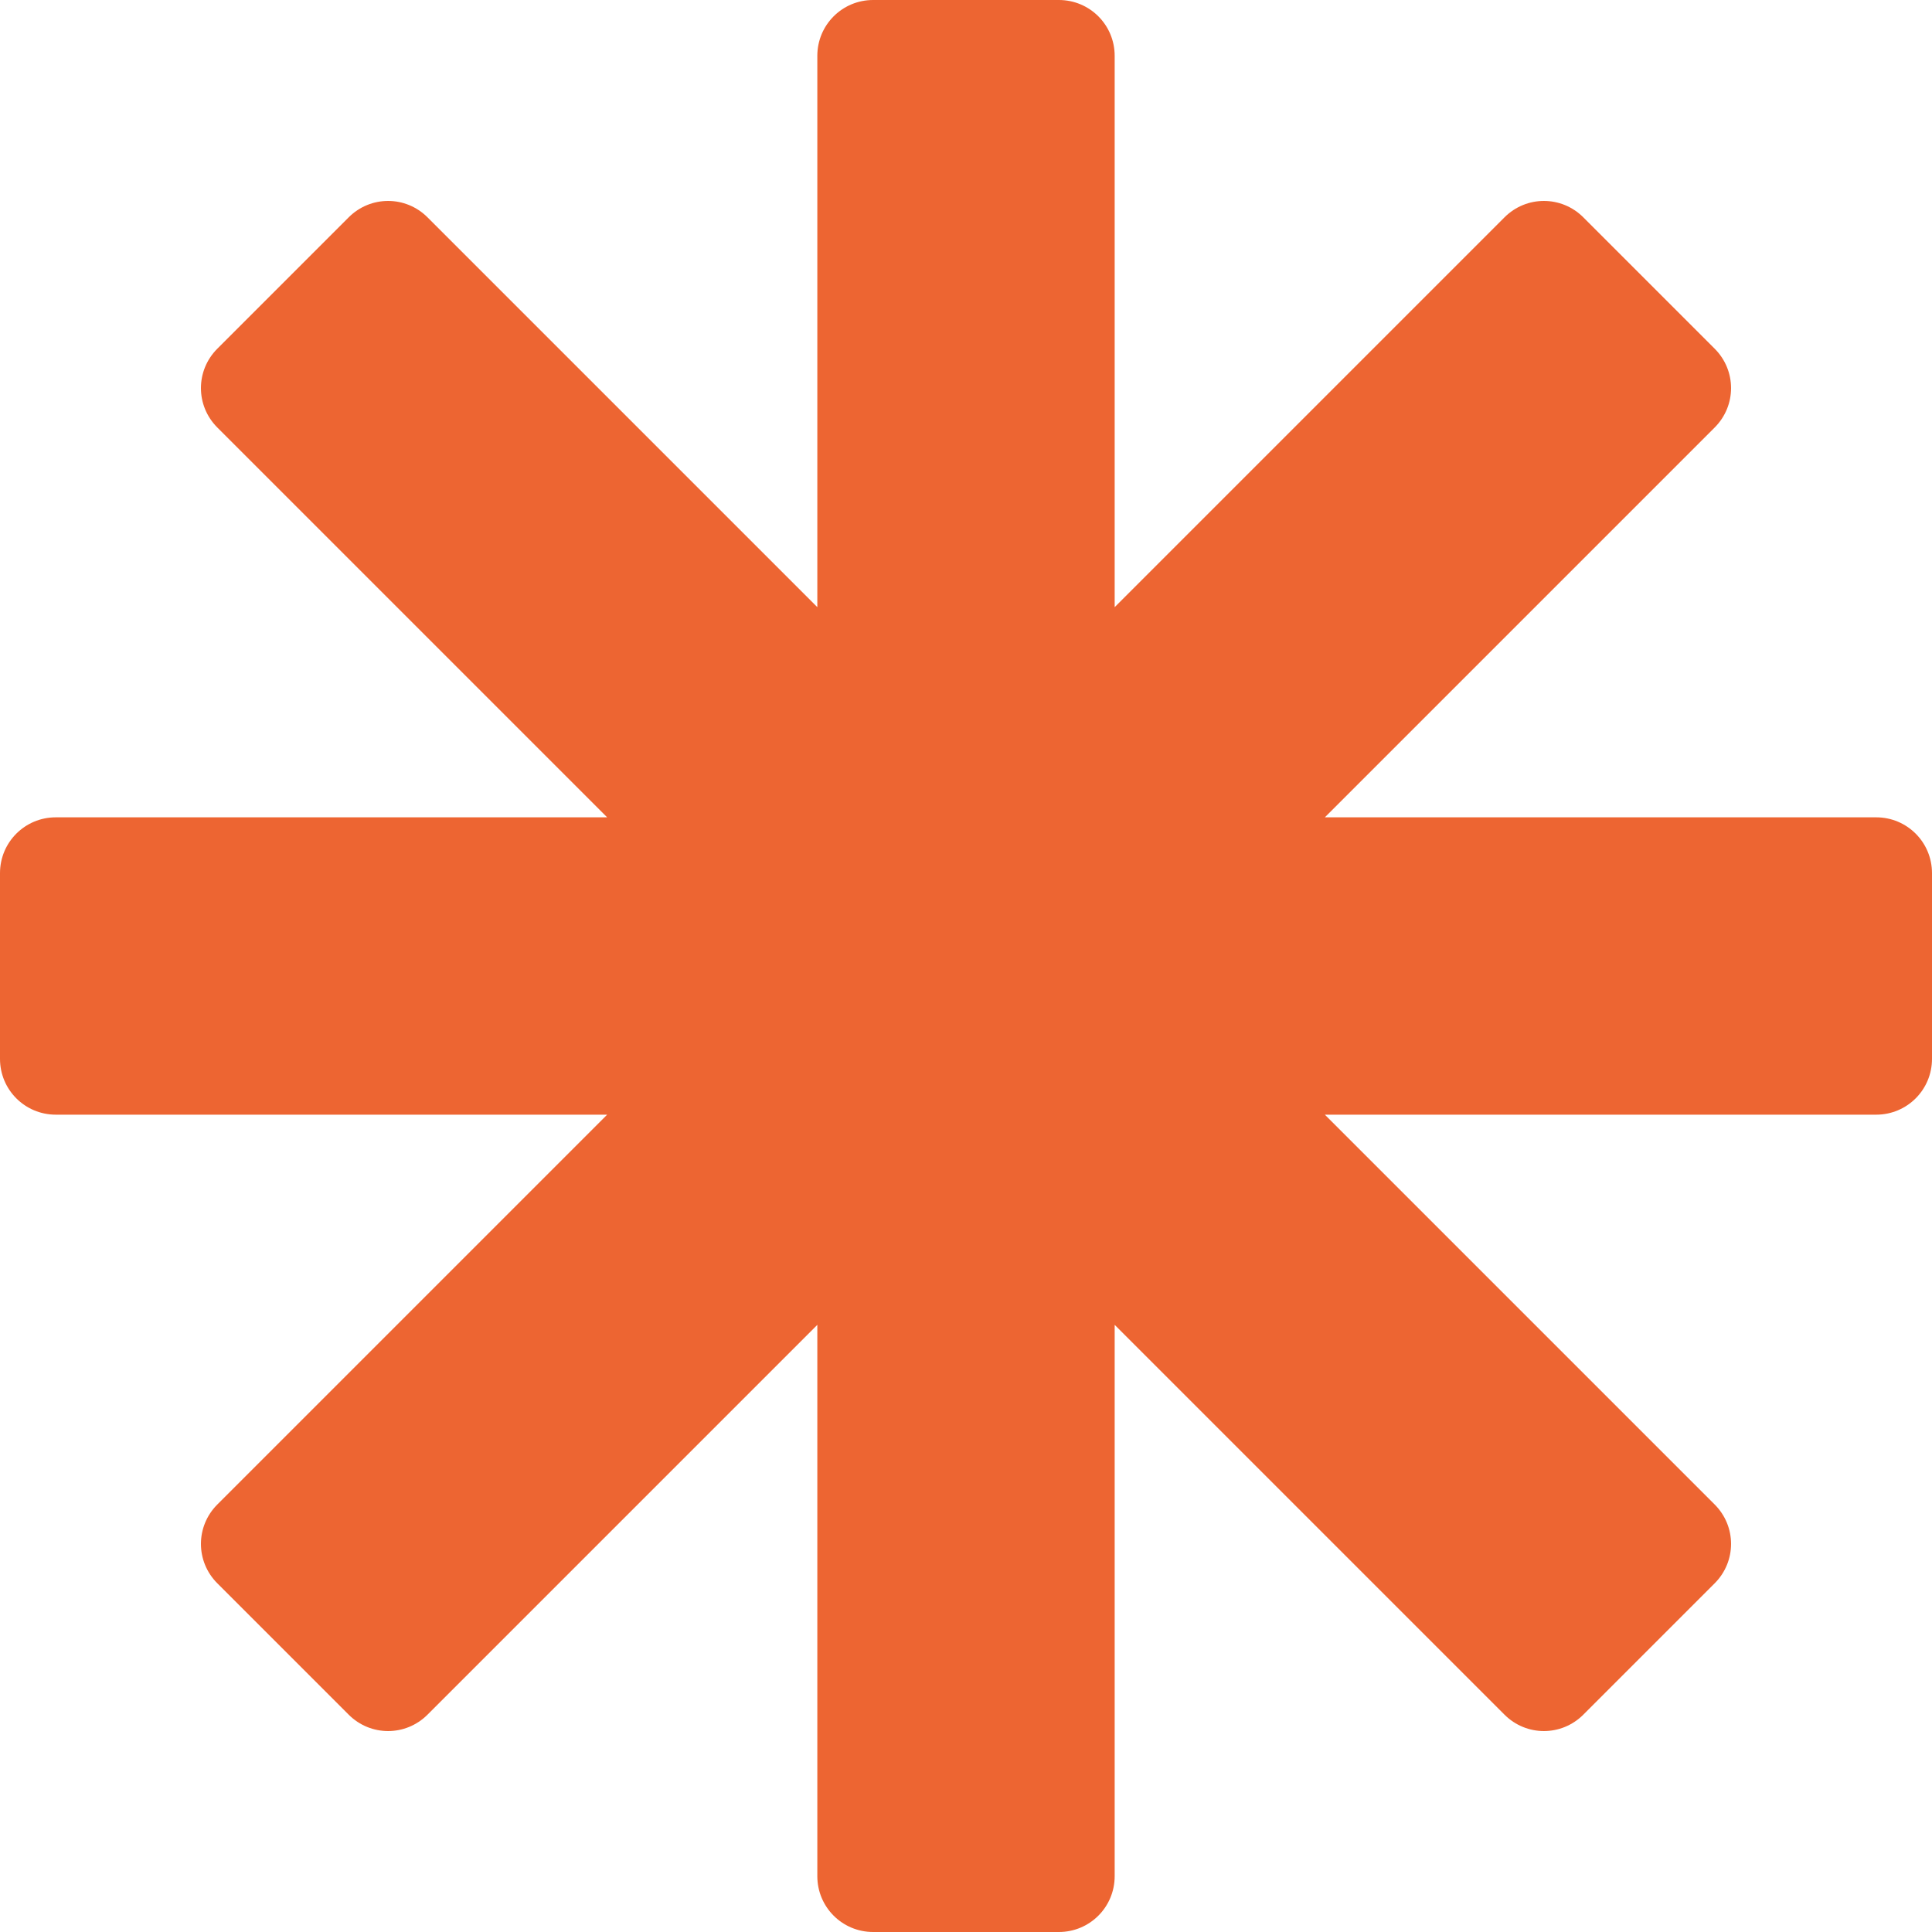
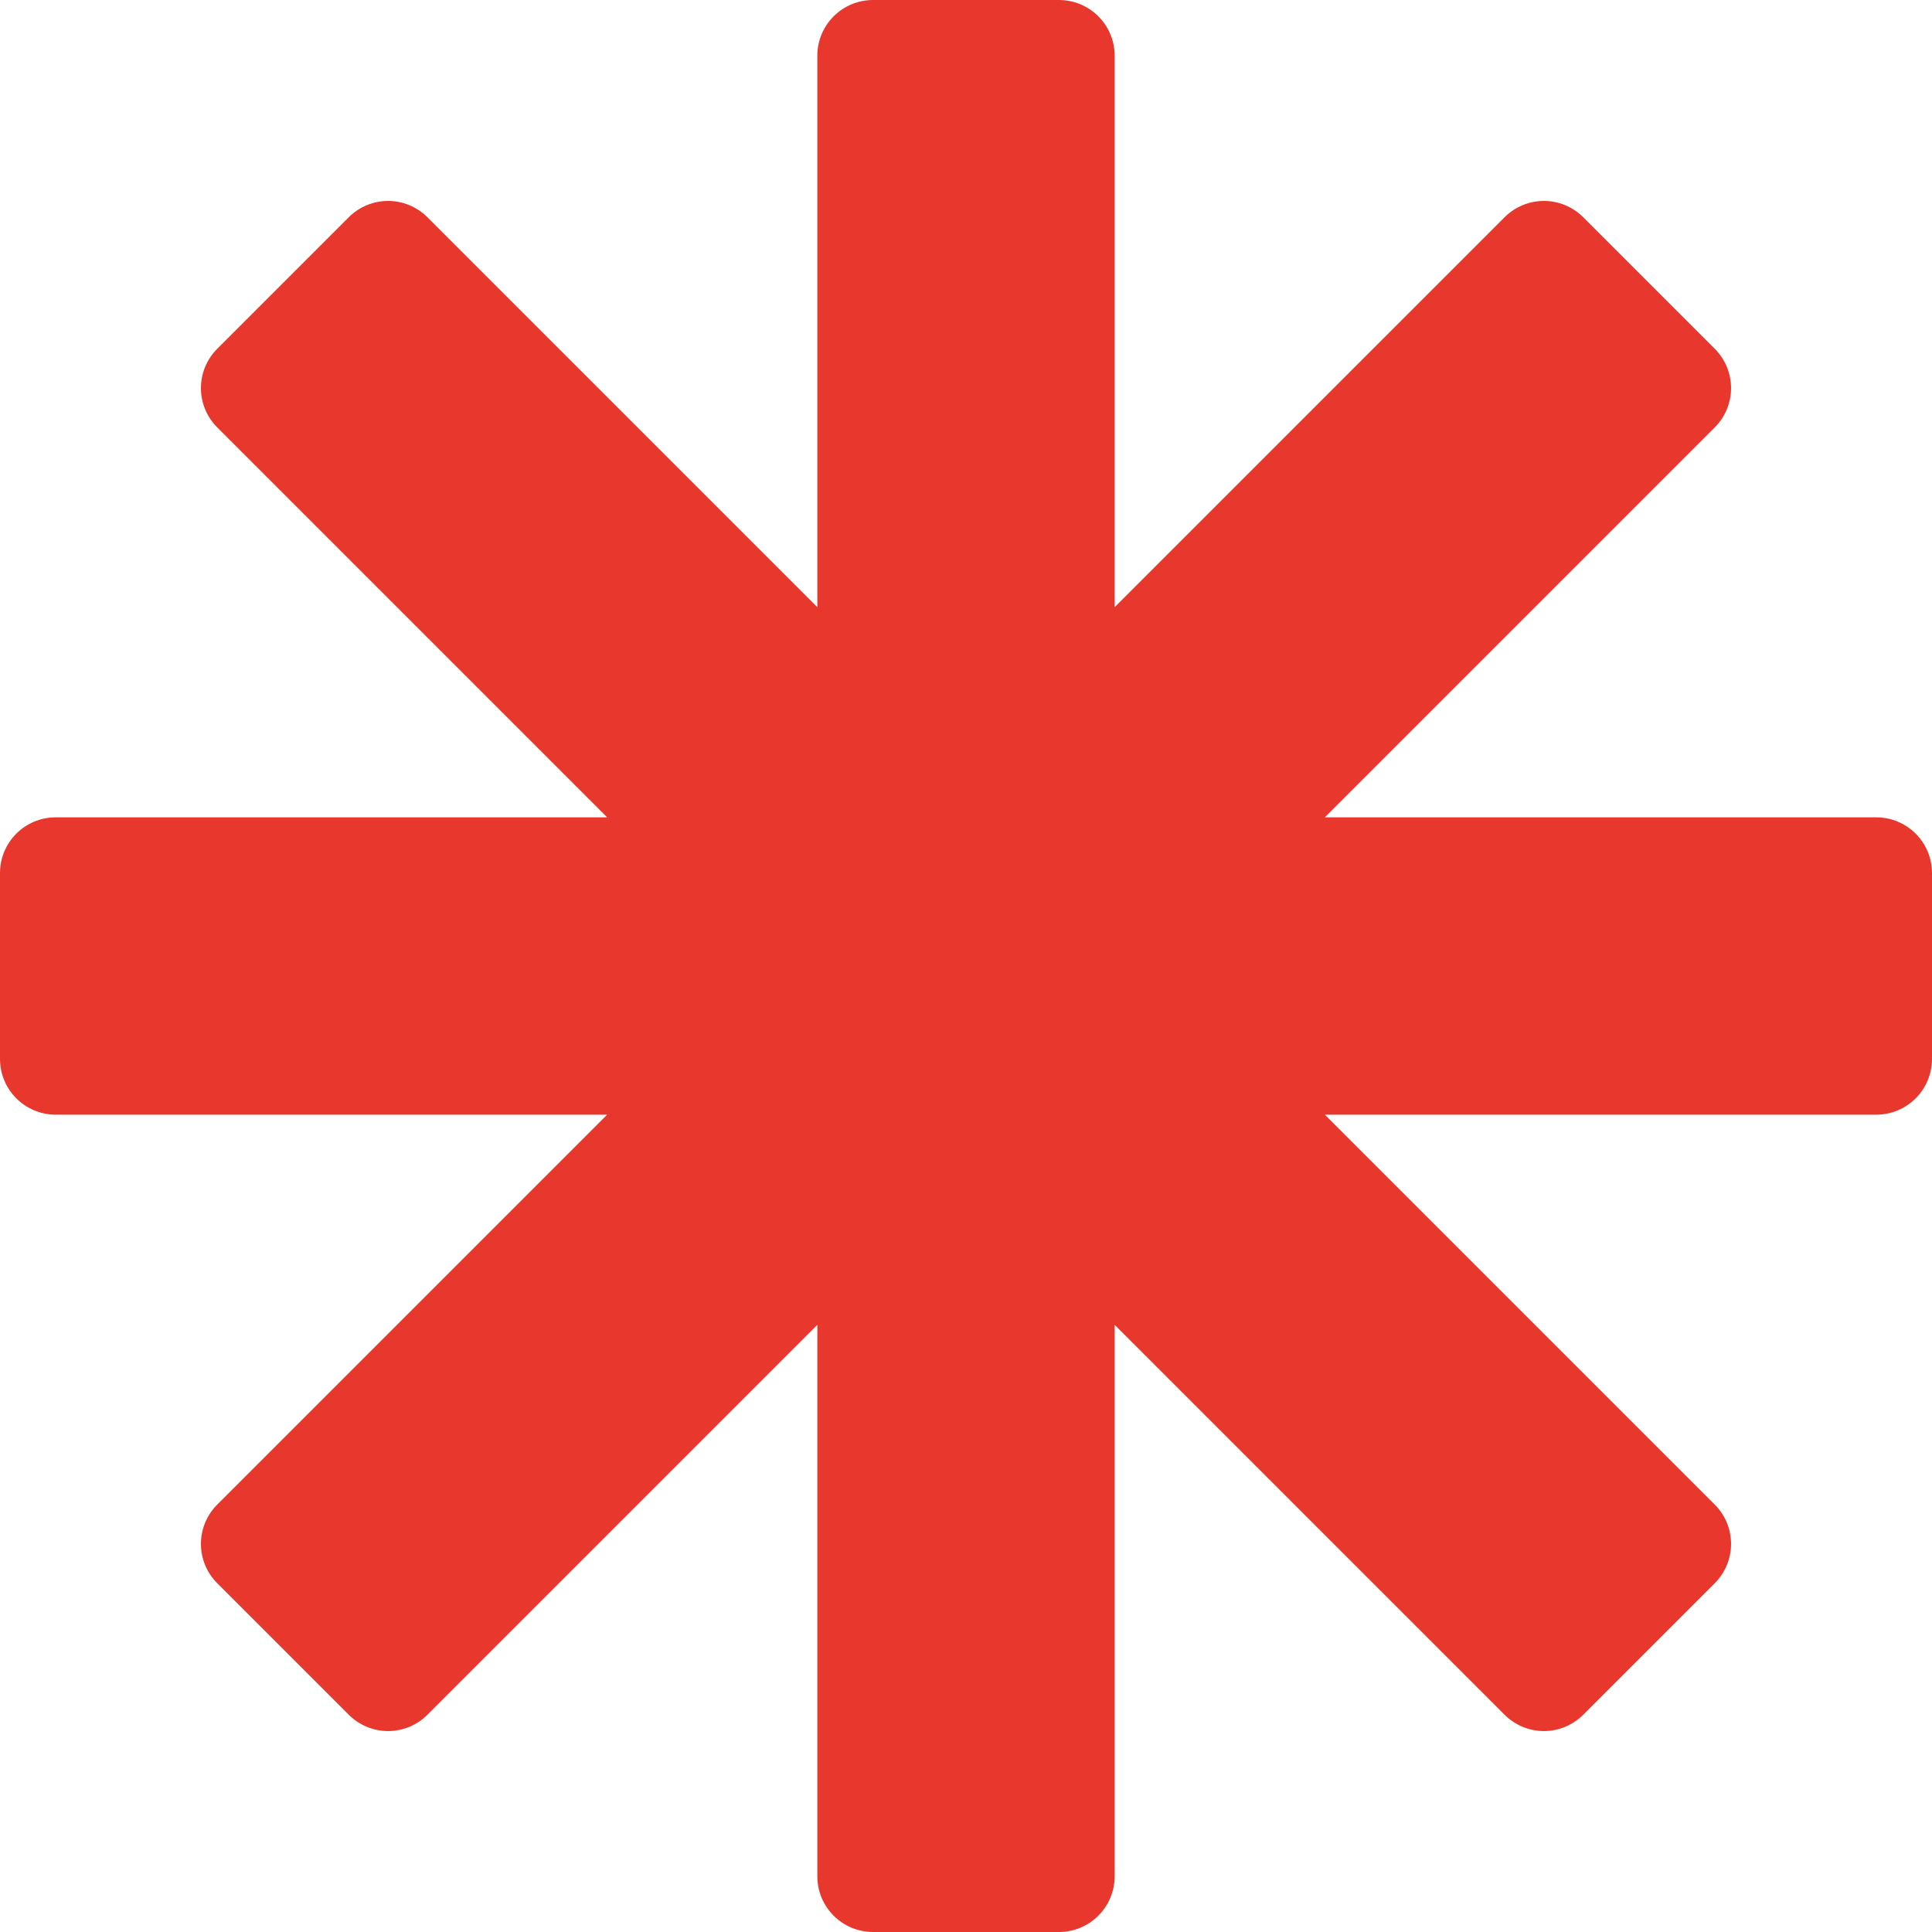
<svg xmlns="http://www.w3.org/2000/svg" version="1.1" id="Capa_1" x="0px" y="0px" viewBox="0 0 512 512" style="enable-background:new 0 0 512 512;" xml:space="preserve">
  <style type="text/css">
- 	.st0{fill:#ED6532;}
+ 	.st0{fill:#E8382E;}
</style>
  <g>
    <g>
      <path class="st0" d="M497.2,216.6H351.1l103.3-103.3c5.8-5.8,5.8-15.1,0-20.9l-34.8-34.8c-5.8-5.8-15.1-5.8-20.9,0L295.4,160.9    V14.8c0-8.2-6.6-14.8-14.8-14.8h-49.2c-8.2,0-14.8,6.6-14.8,14.8v146.1L113.3,57.6c-5.8-5.8-15.1-5.8-20.9,0L57.6,92.4    c-5.8,5.8-5.8,15.1,0,20.9l103.3,103.3H14.8c-8.2,0-14.8,6.6-14.8,14.8v49.2c0,8.2,6.6,14.8,14.8,14.8h146.1L57.6,398.7    c-5.8,5.8-5.8,15.1,0,20.9l34.8,34.8c5.8,5.8,15.1,5.8,20.9,0l103.3-103.3v146.1c0,8.2,6.6,14.8,14.8,14.8h49.2    c8.2,0,14.8-6.6,14.8-14.8V351.1l103.3,103.3c5.8,5.8,15.1,5.8,20.9,0l34.8-34.8c5.8-5.8,5.8-15.1,0-20.9L351.1,295.4h146.1    c8.2,0,14.8-6.6,14.8-14.8v-49.2C512,223.2,505.4,216.6,497.2,216.6z" />
    </g>
  </g>
</svg>
